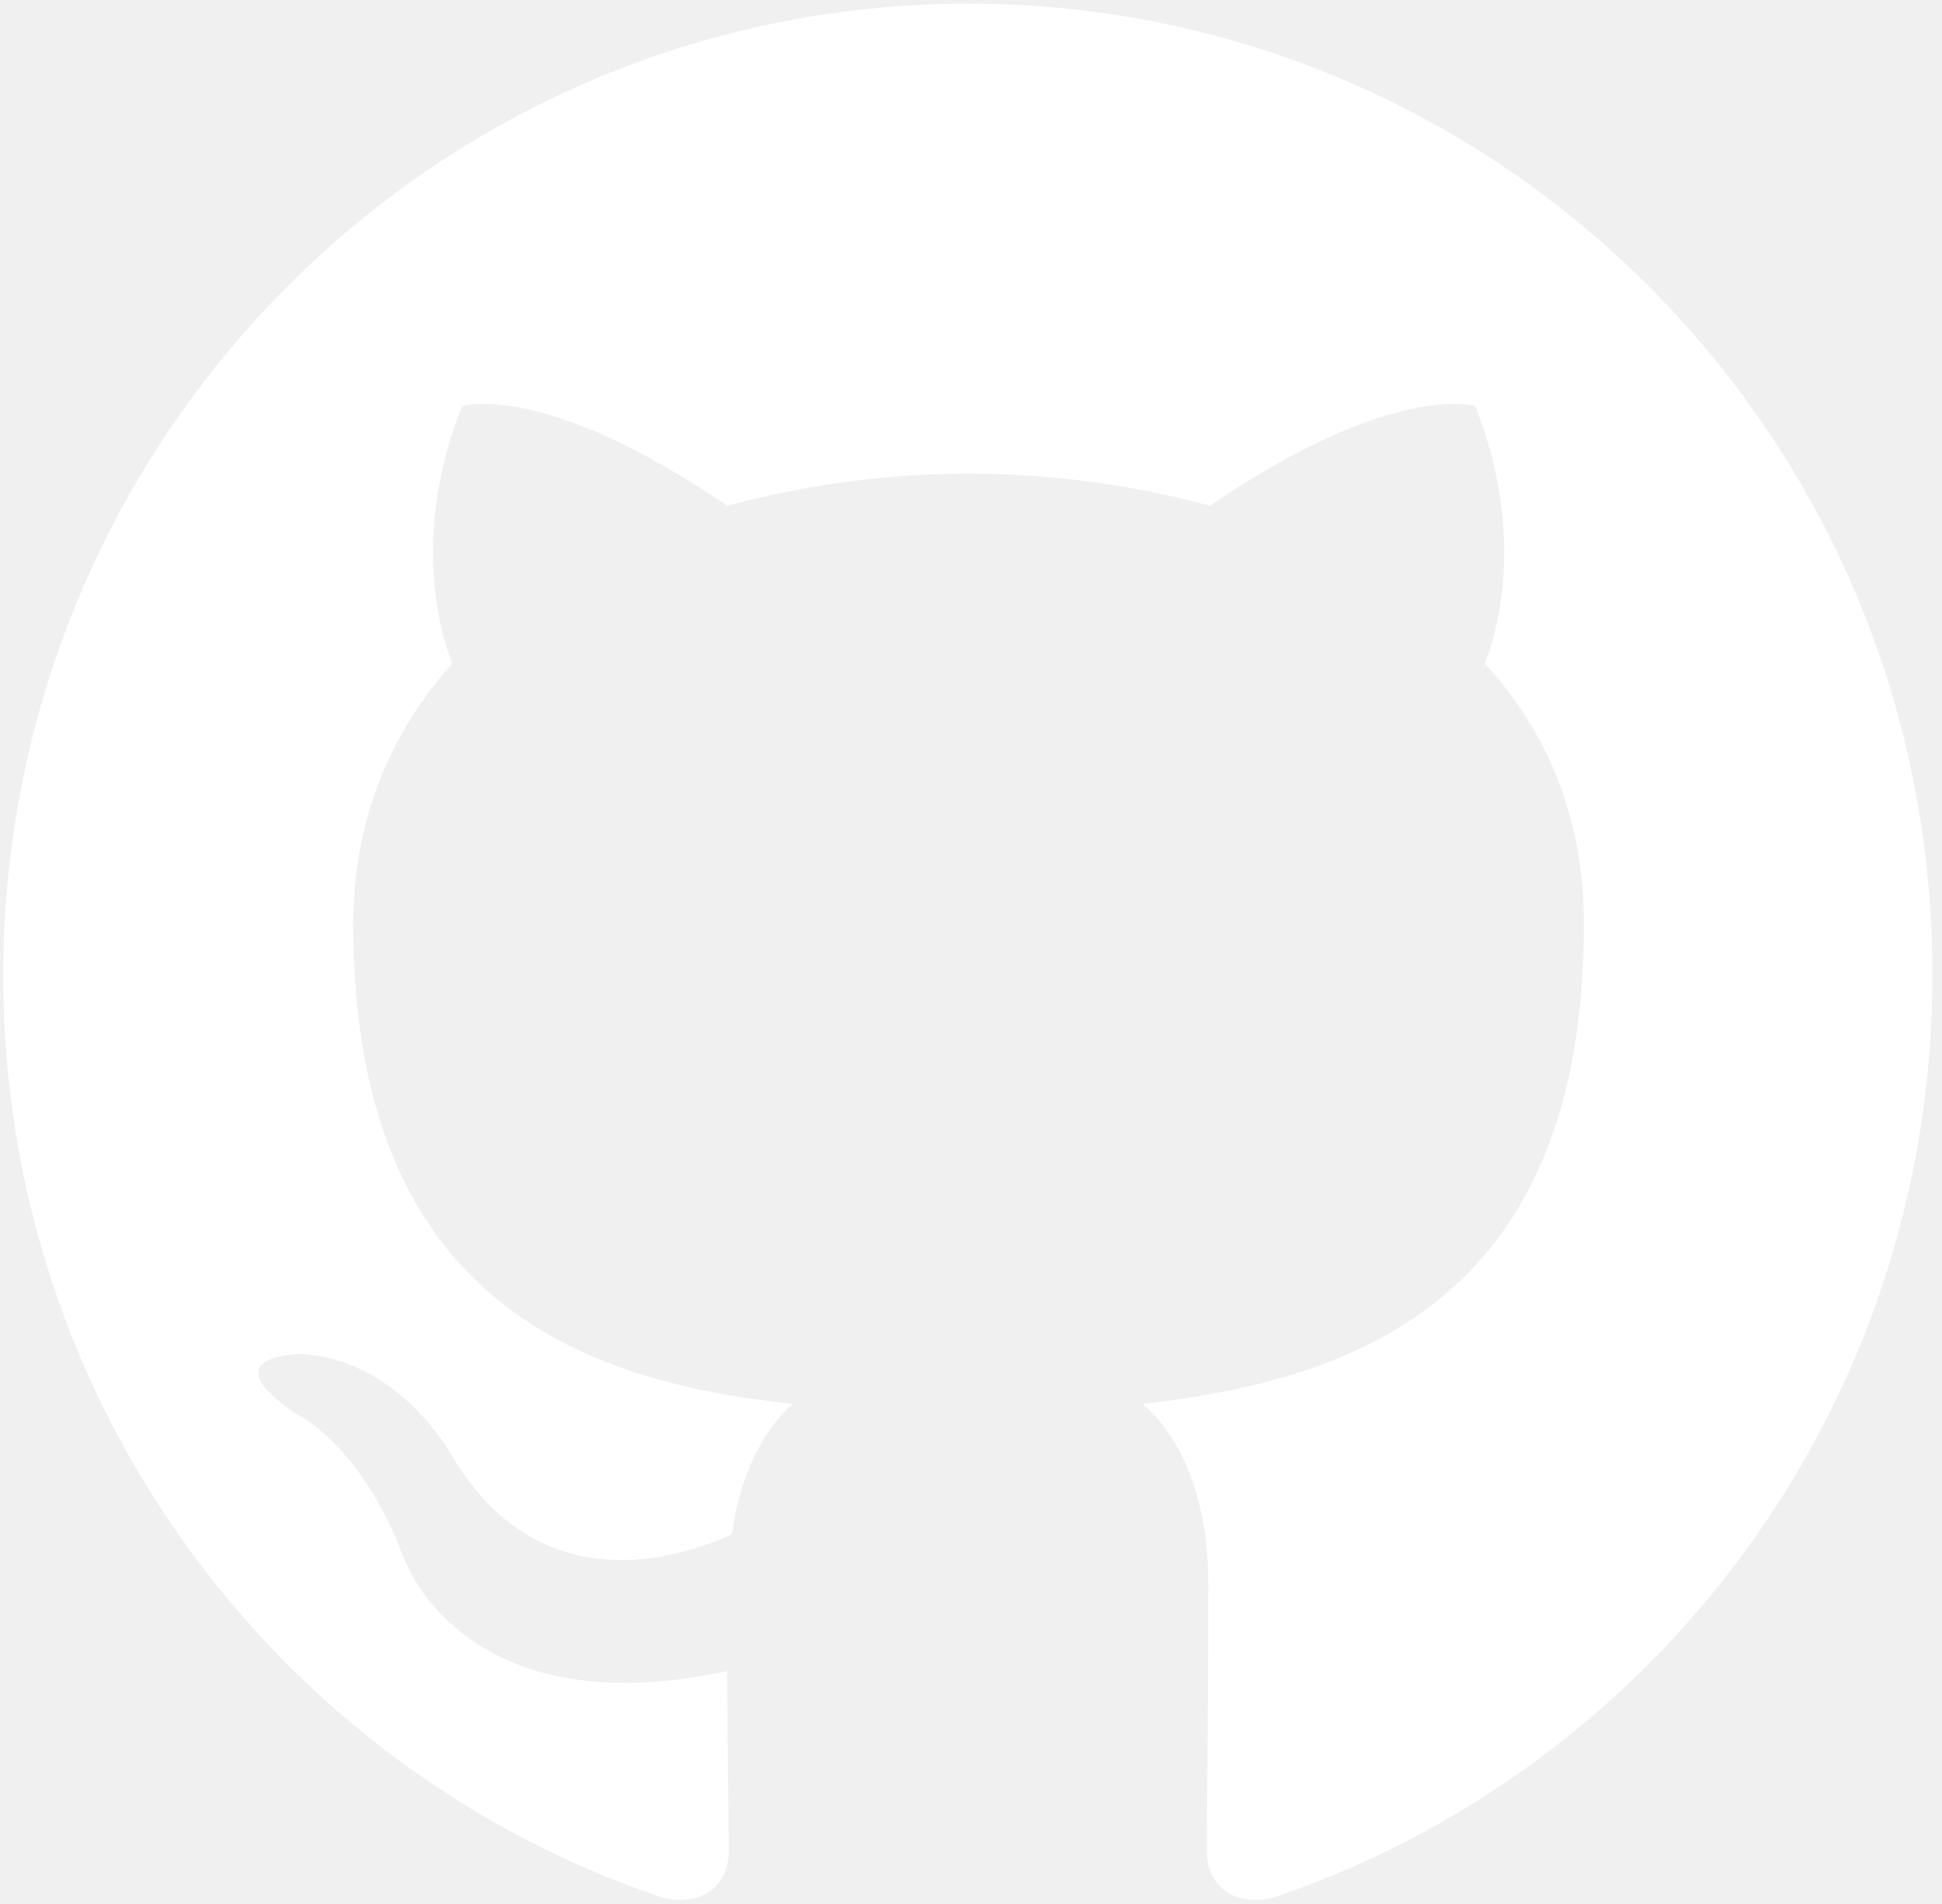
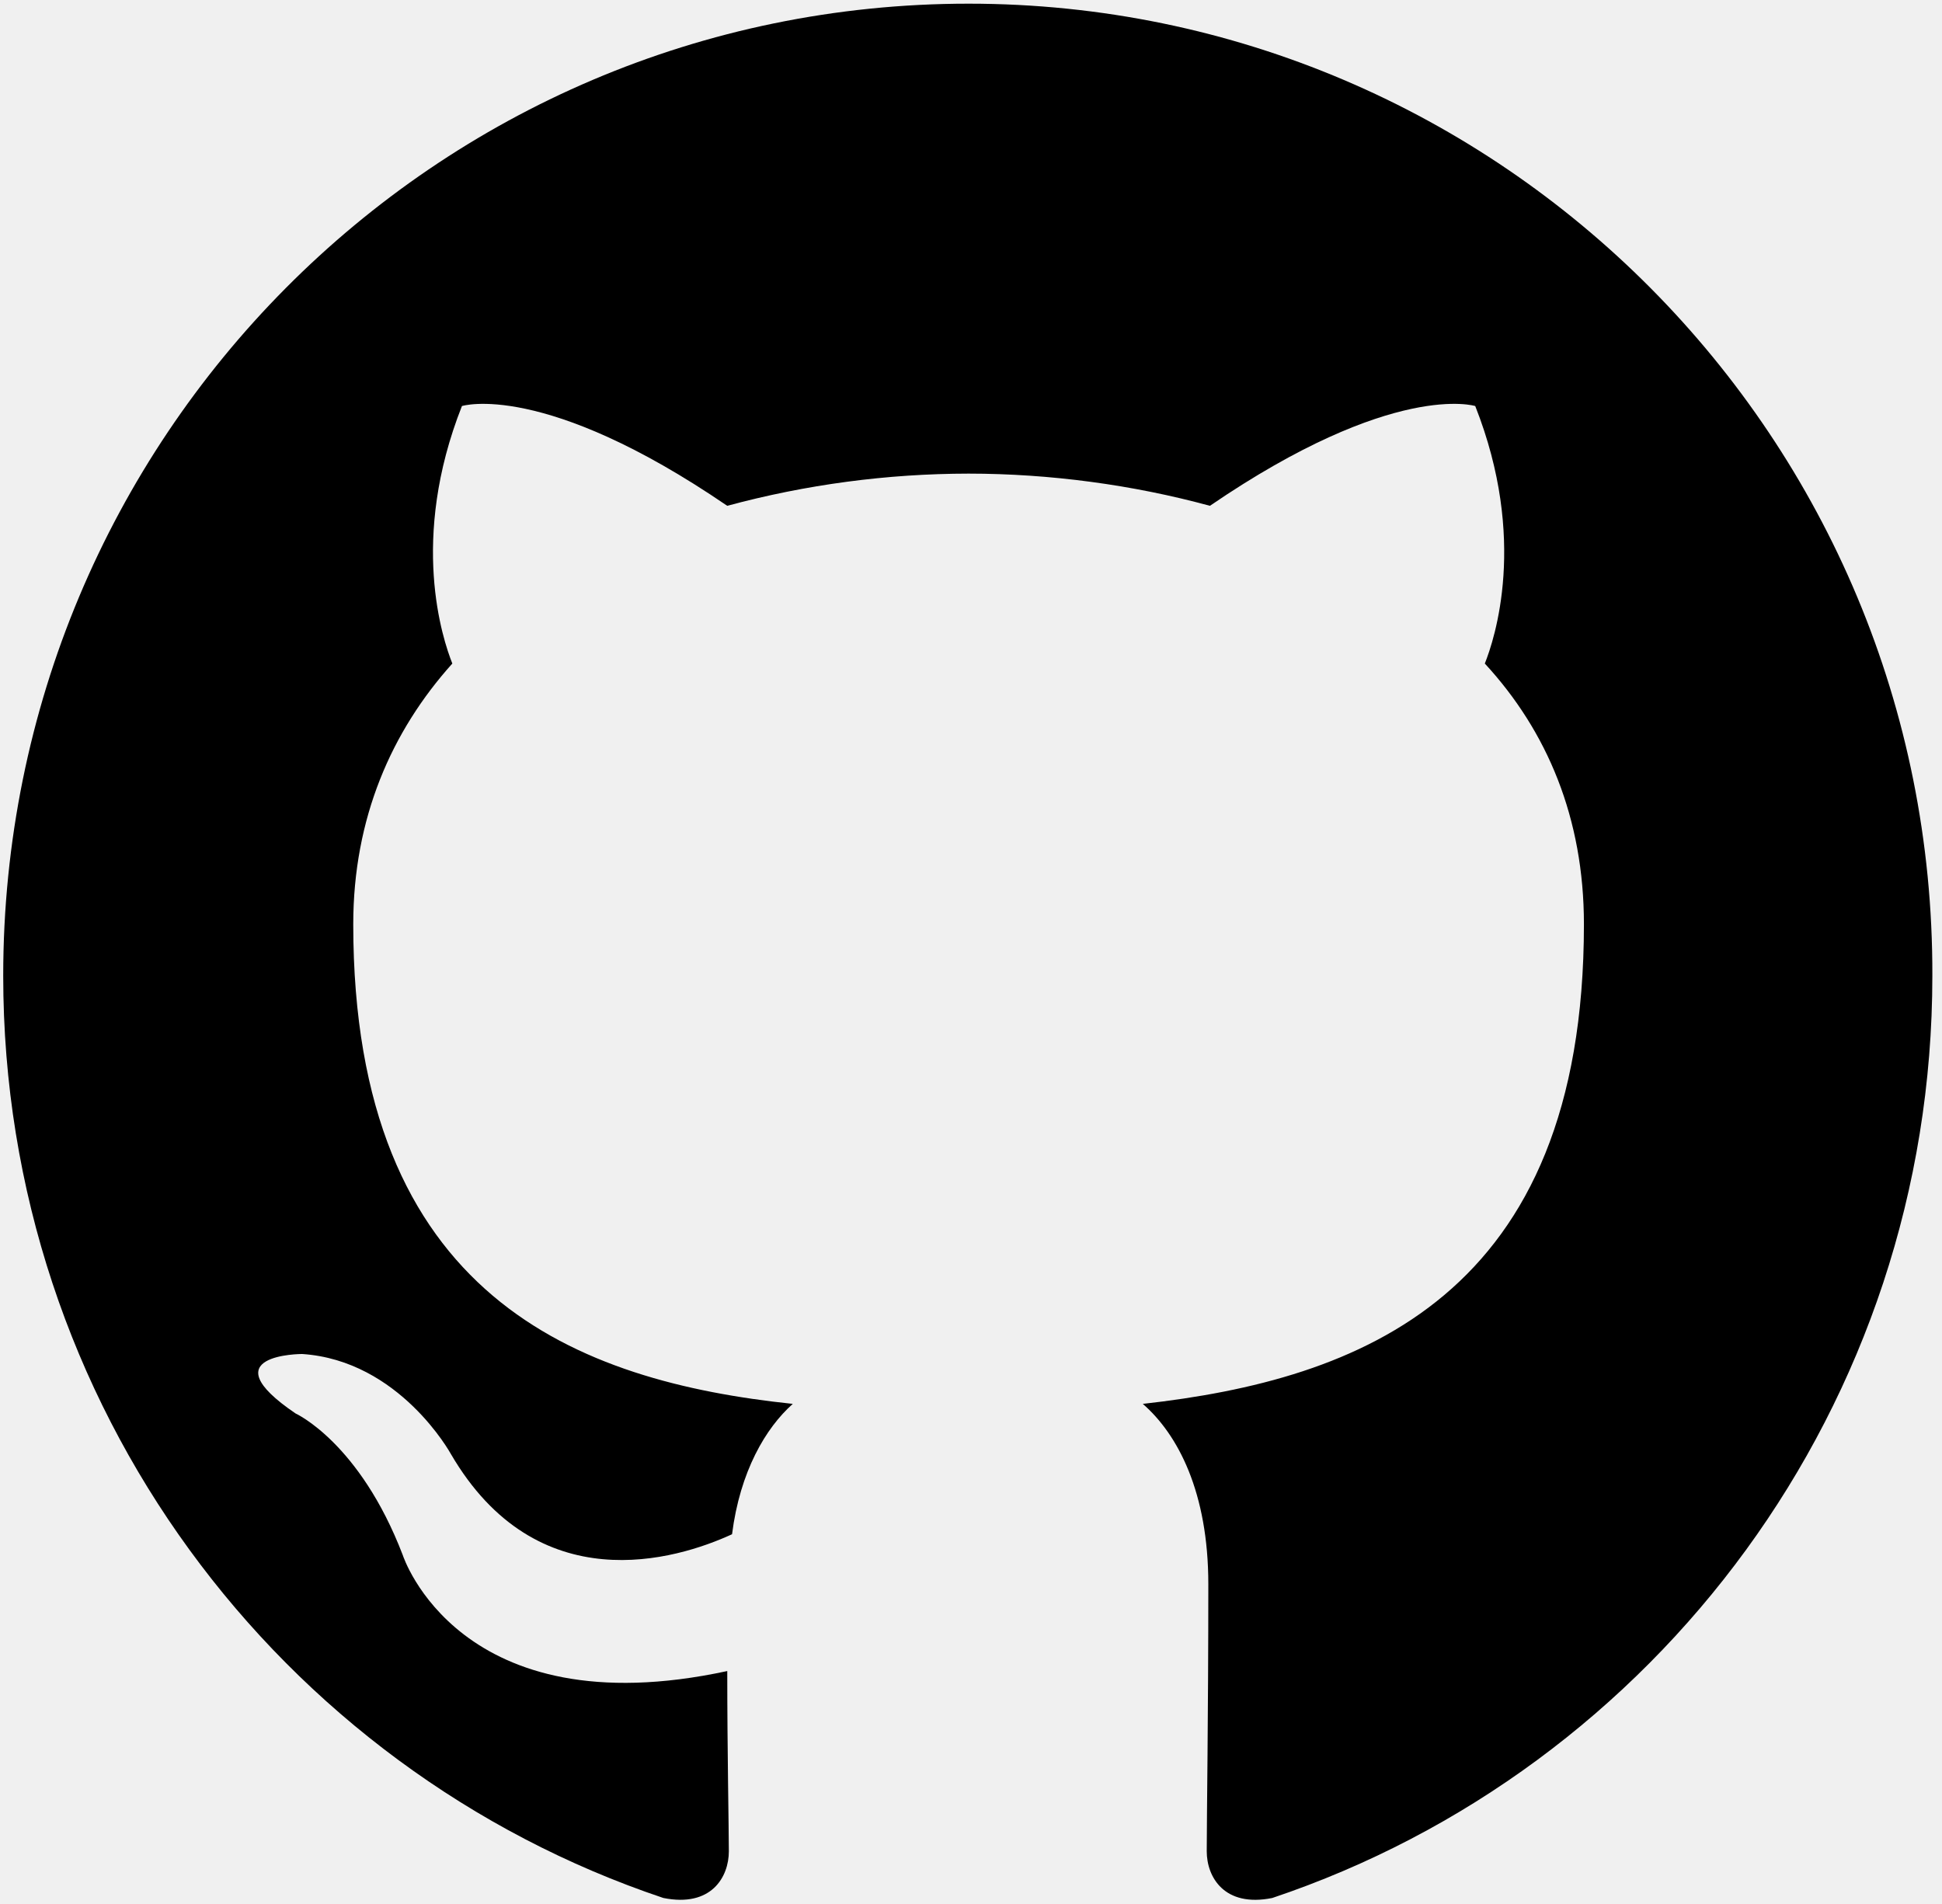
<svg xmlns="http://www.w3.org/2000/svg" width="151" height="148" viewBox="0 0 151 148" fill="none">
-   <path fill-rule="evenodd" clip-rule="evenodd" d="M75.312 0.286C33.805 0.286 0.25 34.071 0.25 75.869C0.25 109.28 21.75 137.562 51.576 147.571C55.305 148.324 56.671 145.945 56.671 143.944C56.671 142.192 56.548 136.186 56.548 129.928C35.667 134.433 31.319 120.918 31.319 120.918C27.964 112.158 22.992 109.906 22.992 109.906C16.157 105.276 23.489 105.276 23.489 105.276C31.07 105.777 35.048 113.035 35.048 113.035C41.758 124.546 52.57 121.294 56.92 119.291C57.54 114.411 59.53 111.032 61.643 109.155C44.989 107.403 27.467 100.896 27.467 71.864C27.467 63.605 30.448 56.847 35.171 51.592C34.426 49.716 31.816 41.956 35.918 31.57C35.918 31.57 42.256 29.567 56.546 39.328C62.665 37.674 68.974 36.832 75.312 36.825C81.65 36.825 88.111 37.702 94.077 39.328C108.369 29.567 114.707 31.57 114.707 31.57C118.81 41.956 116.198 49.716 115.452 51.592C120.3 56.847 123.158 63.605 123.158 71.864C123.158 100.896 105.636 107.277 88.858 109.155C91.593 111.533 93.953 116.037 93.953 123.17C93.953 133.306 93.83 141.441 93.83 143.942C93.83 145.945 95.197 148.324 98.925 147.573C128.751 137.56 150.25 109.28 150.25 75.869C150.373 34.071 116.695 0.286 75.312 0.286Z" fill="white" />
+   <path fill-rule="evenodd" clip-rule="evenodd" d="M75.312 0.286C33.805 0.286 0.25 34.071 0.25 75.869C0.25 109.28 21.75 137.562 51.576 147.571C55.305 148.324 56.671 145.945 56.671 143.944C56.671 142.192 56.548 136.186 56.548 129.928C35.667 134.433 31.319 120.918 31.319 120.918C27.964 112.158 22.992 109.906 22.992 109.906C16.157 105.276 23.489 105.276 23.489 105.276C31.07 105.777 35.048 113.035 35.048 113.035C41.758 124.546 52.57 121.294 56.92 119.291C57.54 114.411 59.53 111.032 61.643 109.155C44.989 107.403 27.467 100.896 27.467 71.864C27.467 63.605 30.448 56.847 35.171 51.592C34.426 49.716 31.816 41.956 35.918 31.57C35.918 31.57 42.256 29.567 56.546 39.328C62.665 37.674 68.974 36.832 75.312 36.825C81.65 36.825 88.111 37.702 94.077 39.328C108.369 29.567 114.707 31.57 114.707 31.57C118.81 41.956 116.198 49.716 115.452 51.592C120.3 56.847 123.158 63.605 123.158 71.864C123.158 100.896 105.636 107.277 88.858 109.155C91.593 111.533 93.953 116.037 93.953 123.17C93.953 133.306 93.83 141.441 93.83 143.942C93.83 145.945 95.197 148.324 98.925 147.573C128.751 137.56 150.25 109.28 150.25 75.869C150.373 34.071 116.695 0.286 75.312 0.286Z" fill="black" />
</svg>
